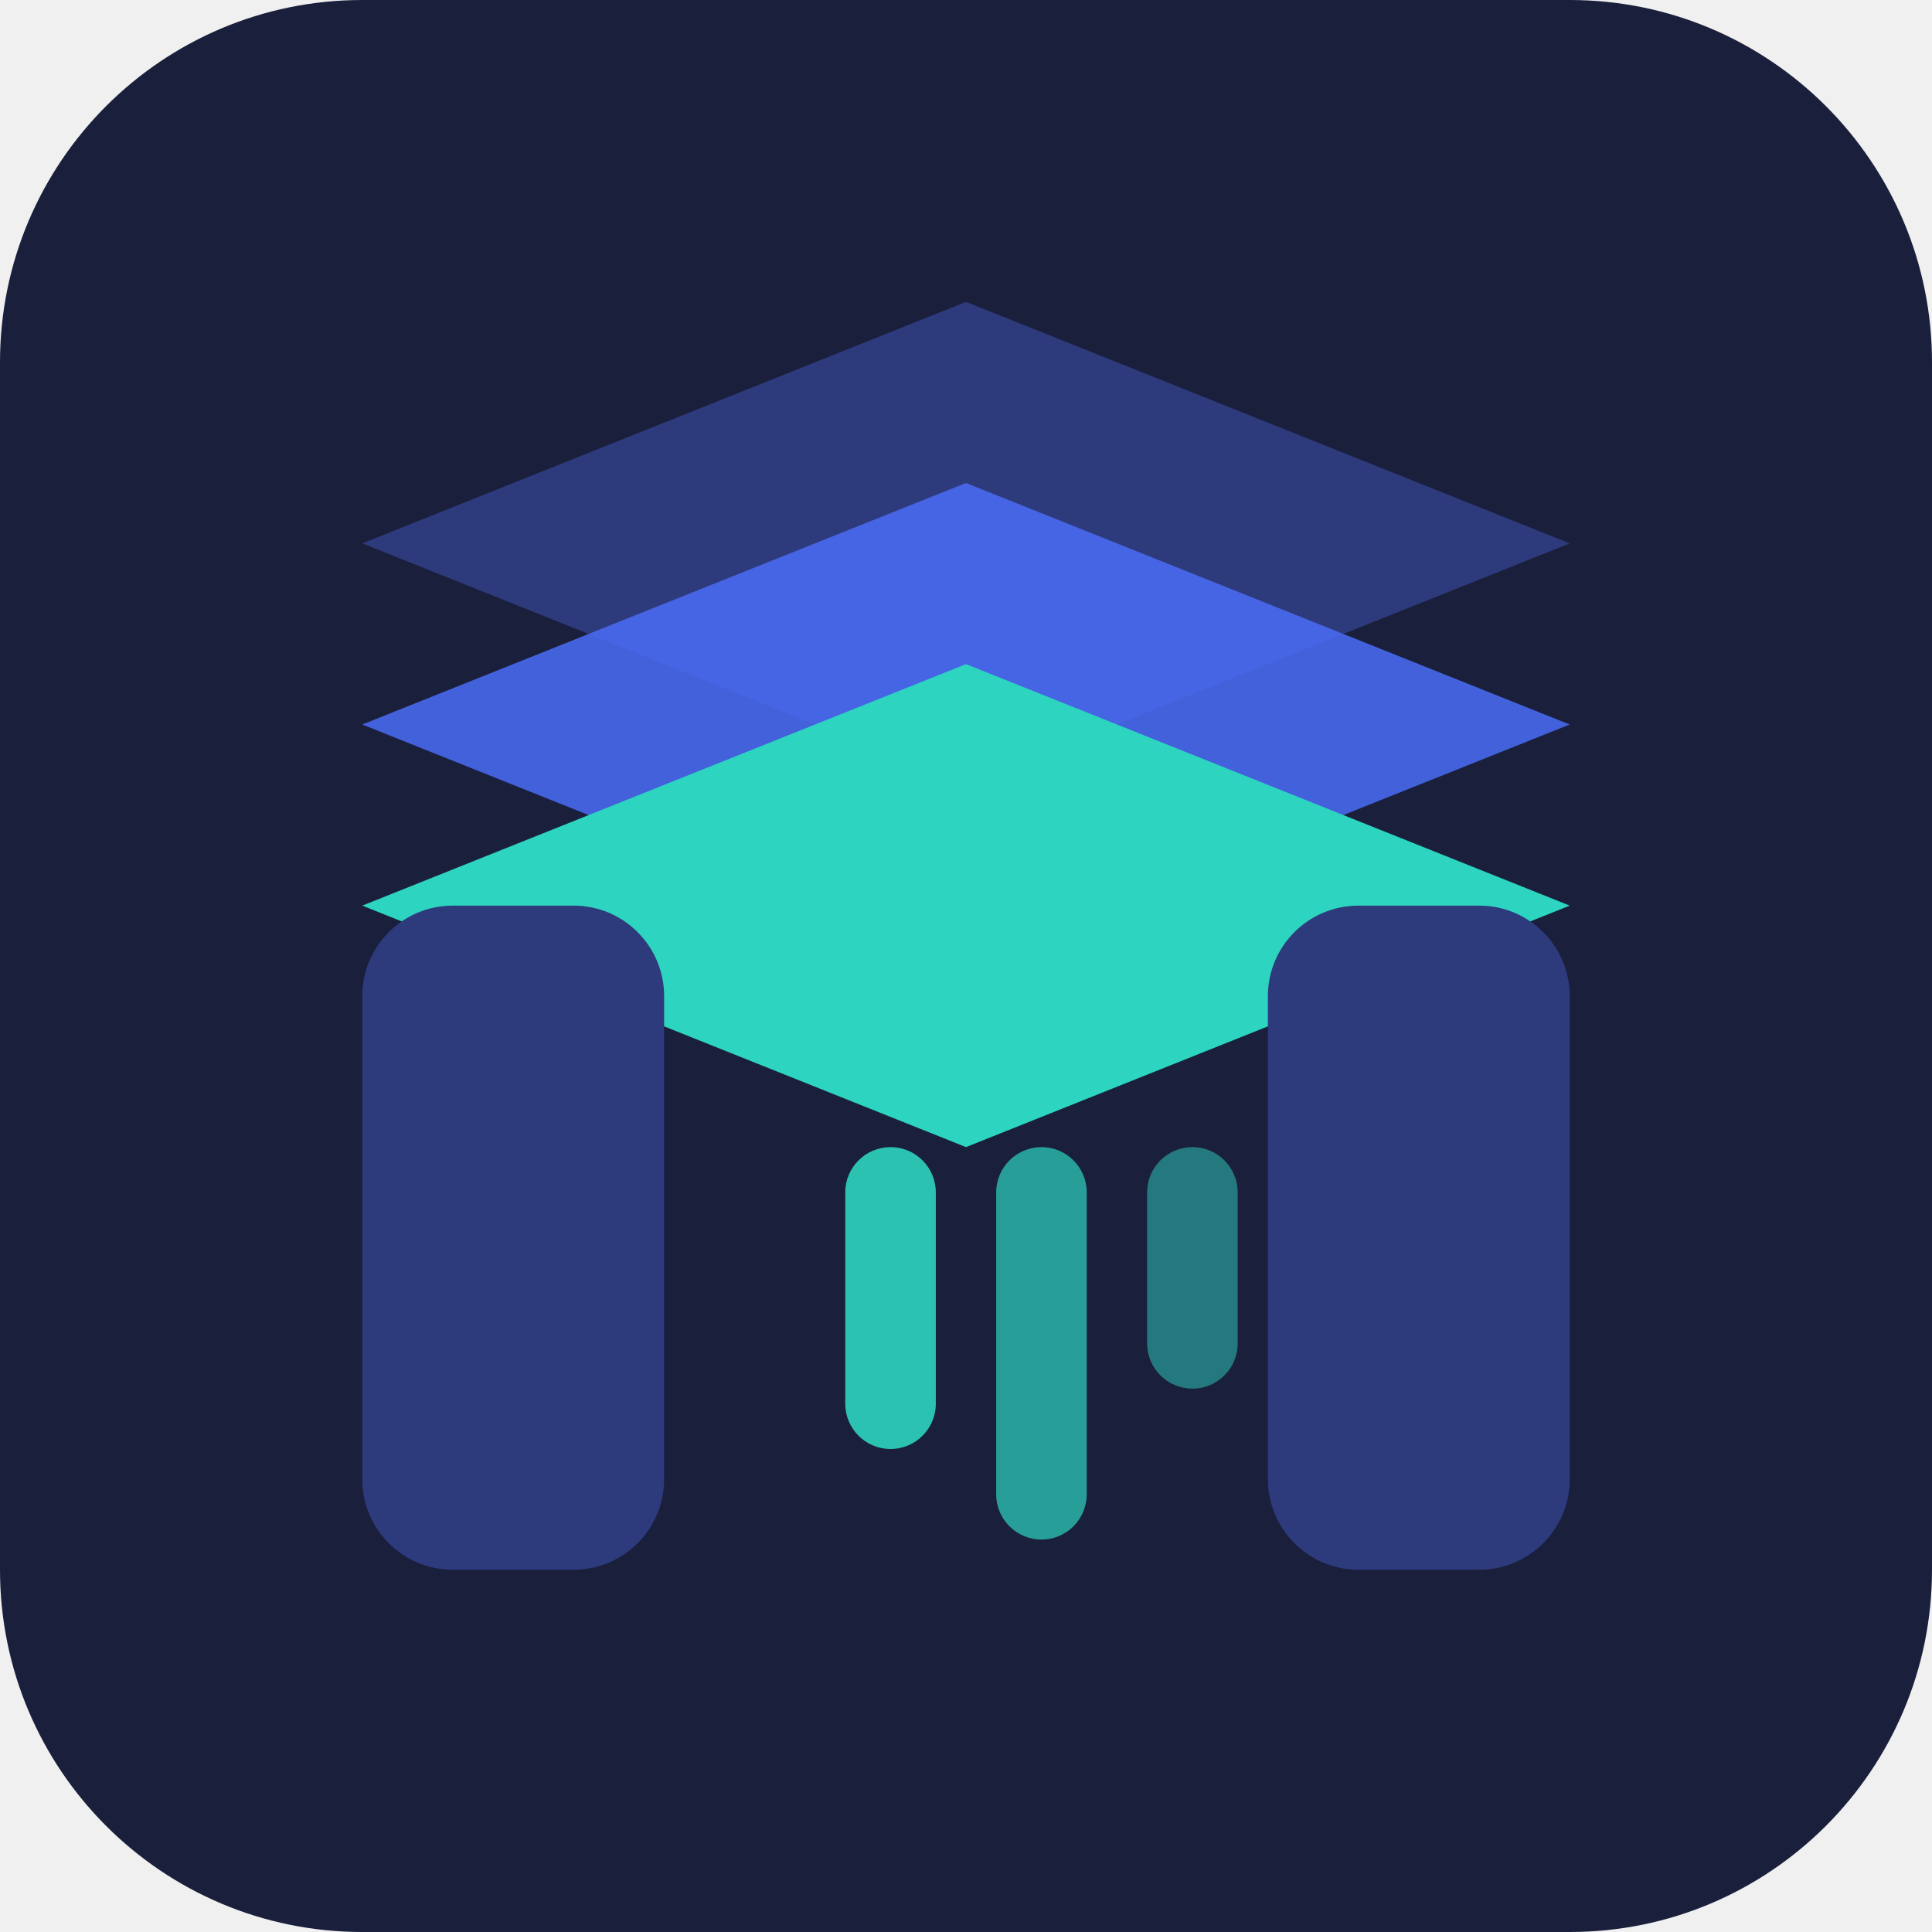
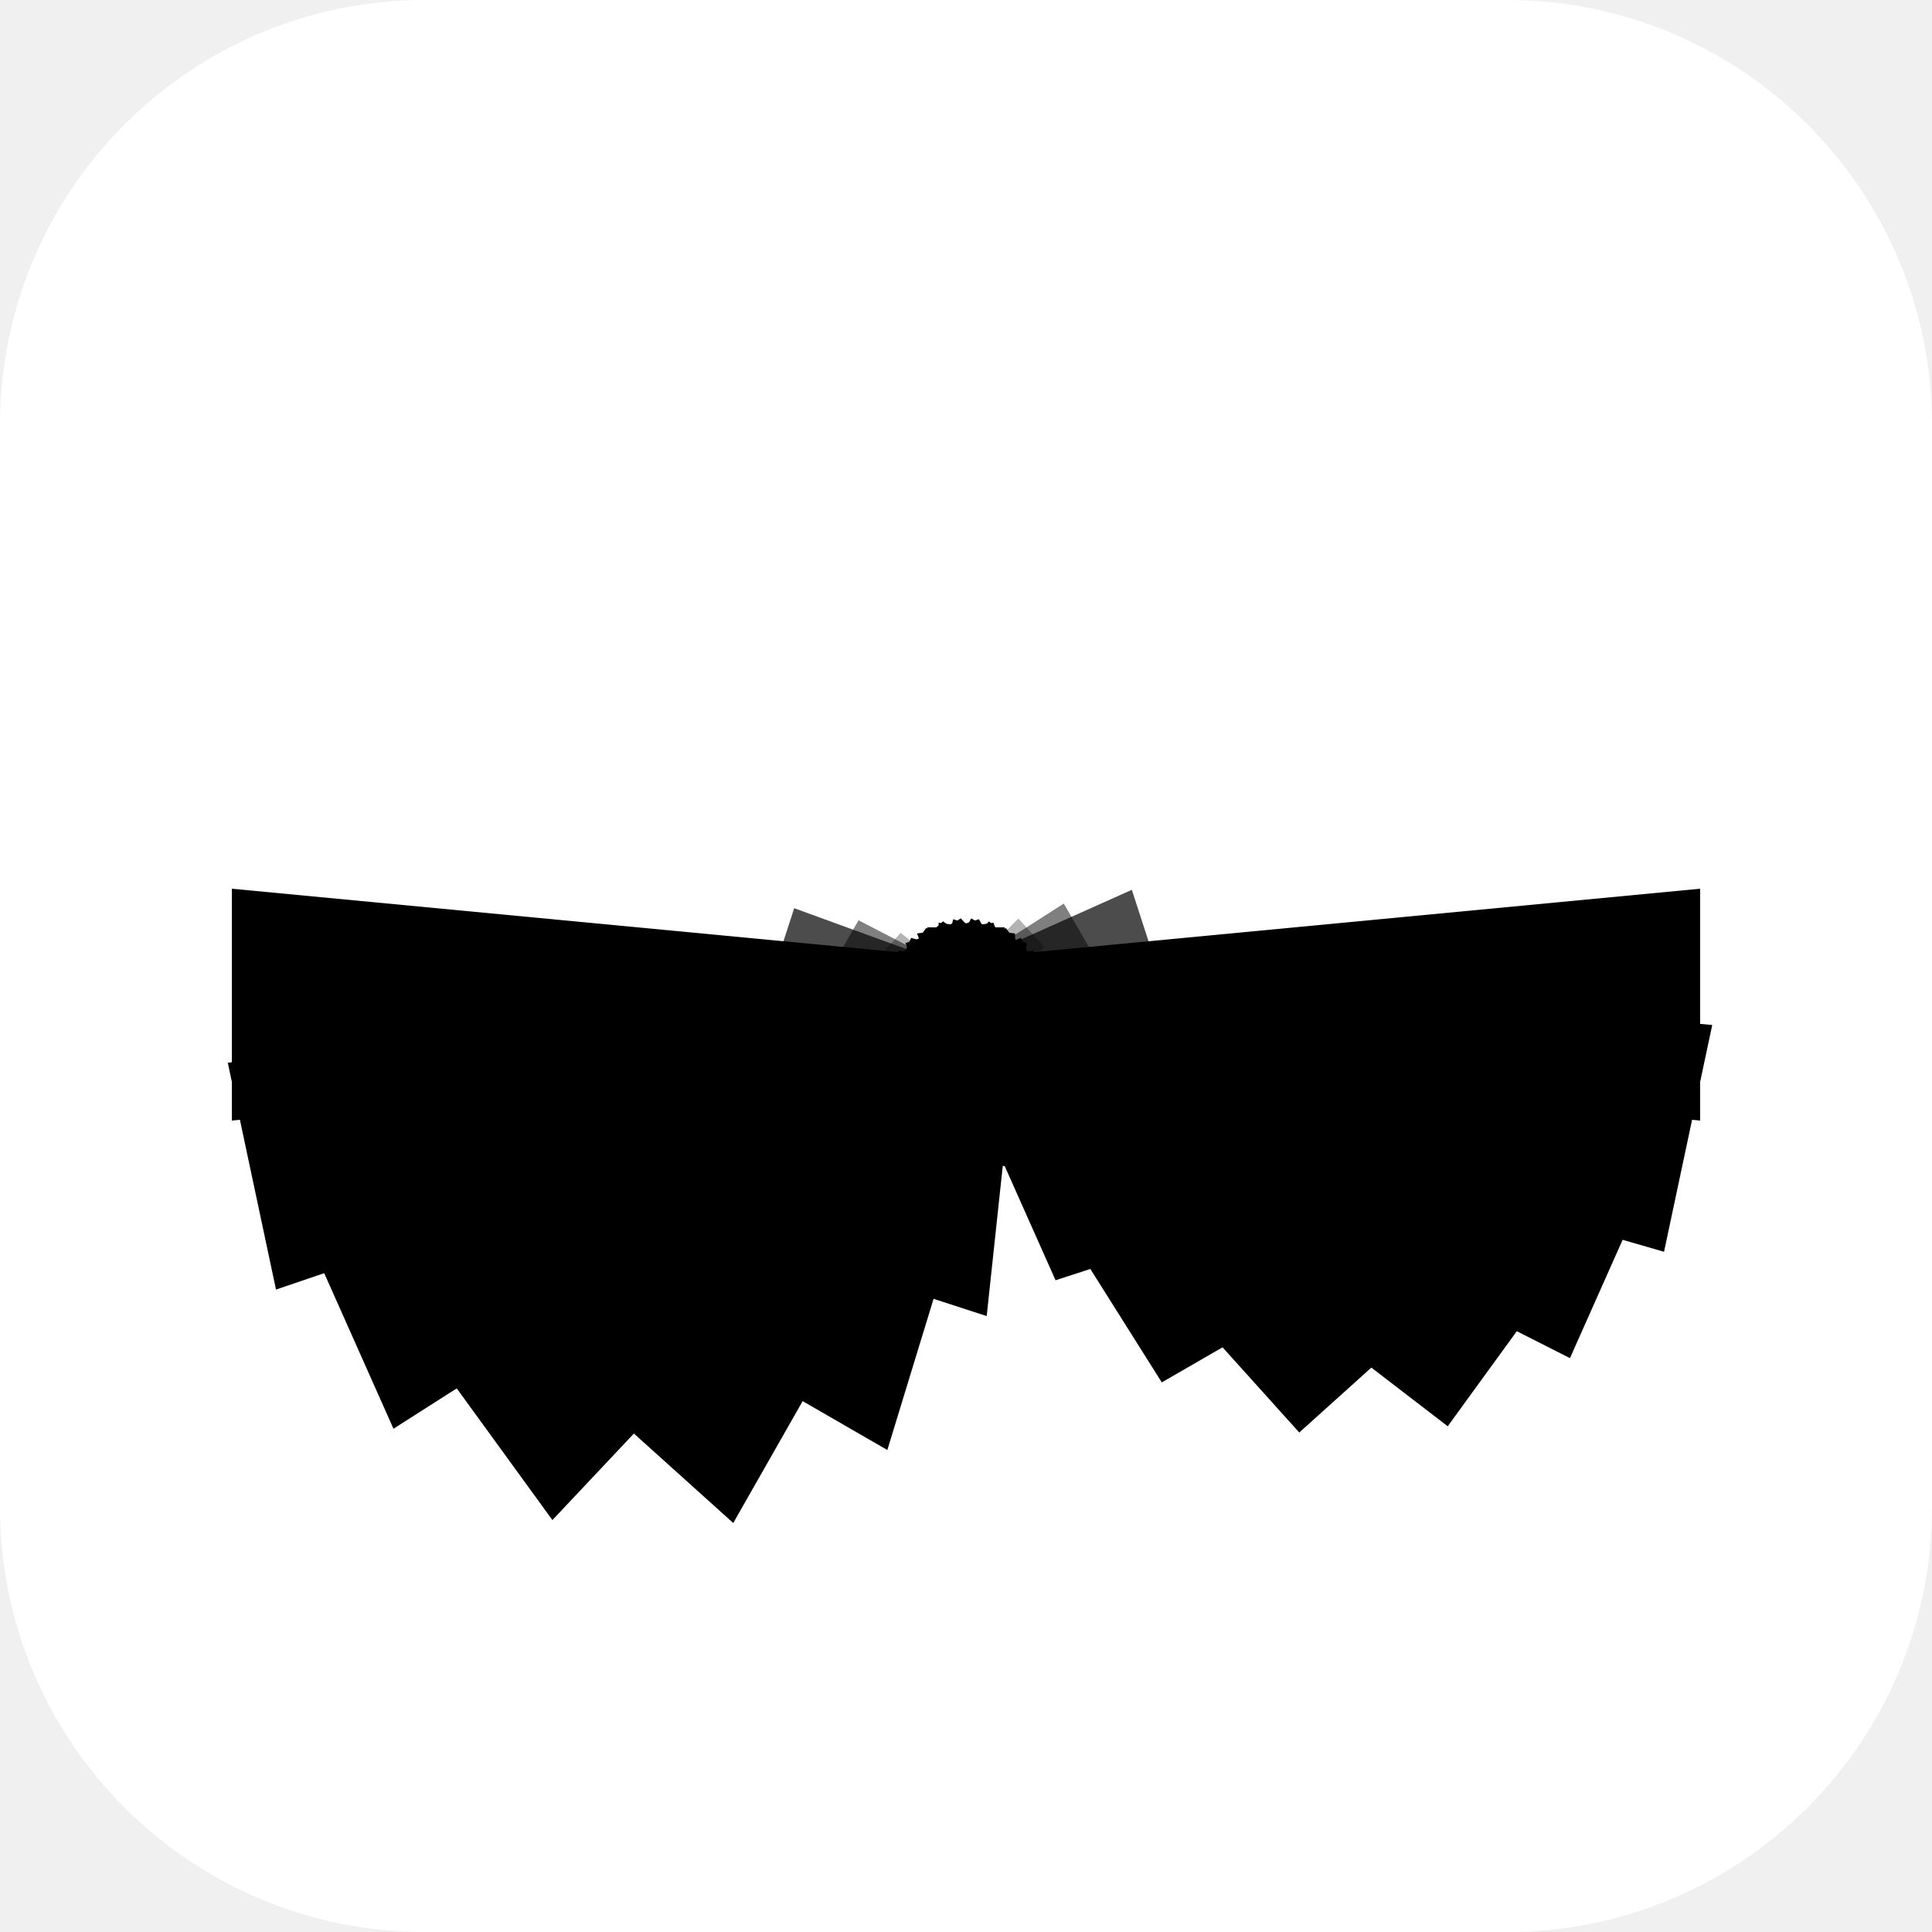
- <svg xmlns="http://www.w3.org/2000/svg" viewBox="0 0 64 64">
-   <rect width="64" height="64" rx="12" fill="#1a1f3c" />
-   <path d="M12 18 L32 10 L52 18 L32 26 Z" fill="#2d3a7c" />
-   <path d="M12 24 L32 16 L52 24 L32 32 Z" fill="#4a6cf7" opacity="0.85" />
-   <path d="M12 30 L32 22 L52 30 L32 38 Z" fill="#2dd4bf" />
-   <rect x="12" y="30" width="10" height="22" rx="3" fill="#2d3a7c" />
-   <rect x="42" y="30" width="10" height="22" rx="3" fill="#2d3a7c" />
-   <rect x="28" y="38" width="3" height="10" rx="1.5" fill="#2dd4bf" opacity="0.9" />
-   <rect x="33" y="38" width="3" height="13" rx="1.5" fill="#2dd4bf" opacity="0.7" />
-   <rect x="38" y="38" width="3" height="8" rx="1.5" fill="#2dd4bf" opacity="0.5" />
+ <svg xmlns="http://www.w3.org/2000/svg" viewBox="0 0 100 100">
+   <rect width="100" height="100" rx="22" ry="22" fill="white" />
+   <g transform="translate(50, 52)">
+     <g fill="black">
+       <polygon points="-2,-4 2,-4 6,38 -6,38" transform="rotate(-90)" />
+       <polygon points="-2,-4 2,-4 7,38 -5,38" transform="rotate(-78)" />
+       <polygon points="-2,-4 2,-4 8,36 -4,36" transform="rotate(-66)" />
+       <polygon points="-2,-4 2,-4 9,33 -3,33" transform="rotate(-54)" />
+       <polygon points="-2,-4 2,-4 9,28 -2,28" transform="rotate(-42)" />
+       <polygon points="-2,-4 2,-4 8,22 -1,22" transform="rotate(-30)" />
+       <polygon points="-2,-4 2,-4 6,15 0,15" transform="rotate(-18)" />
+       <polygon points="-2,-4 2,-4 4,8 1,8" transform="rotate(-8)" />
+       <polygon points="-2,-4 2,-4 3,6 -3,6" transform="rotate(0)" />
+       <polygon points="-2,-4 2,-4 4,8 1,8" transform="rotate(8)" />
+       <polygon points="-2,-4 2,-4 6,15 0,15" transform="rotate(18)" />
+       <polygon points="-2,-4 2,-4 8,22 -1,22" transform="rotate(30)" />
+       <polygon points="-2,-4 2,-4 9,28 -2,28" transform="rotate(42)" />
+       <polygon points="-2,-4 2,-4 9,33 -3,33" transform="rotate(54)" />
+       <polygon points="-2,-4 2,-4 8,36 -4,36" transform="rotate(66)" />
+       <polygon points="-2,-4 2,-4 7,38 -5,38" transform="rotate(78)" />
+       <polygon points="-2,-4 2,-4 6,38 -6,38" transform="rotate(90)" />
+       <polygon points="-1.5,-4 1.5,-4 3,10 -2,10" transform="rotate(-108)" opacity="0.7" />
+       <polygon points="-1.5,-4 1.5,-4 2,7 -1,7" transform="rotate(-120)" opacity="0.5" />
+       <polygon points="-1,-4 1,-4 1.5,5 -0.5,5" transform="rotate(-132)" opacity="0.3" />
+       <polygon points="-1.5,-4 1.5,-4 3,10 -2,10" transform="rotate(108)" opacity="0.7" />
+       <polygon points="-1.5,-4 1.5,-4 2,7 -1,7" transform="rotate(120)" opacity="0.5" />
+       <polygon points="-1,-4 1,-4 1.5,5 -0.5,5" transform="rotate(132)" opacity="0.3" />
+     </g>
+   </g>
</svg>
